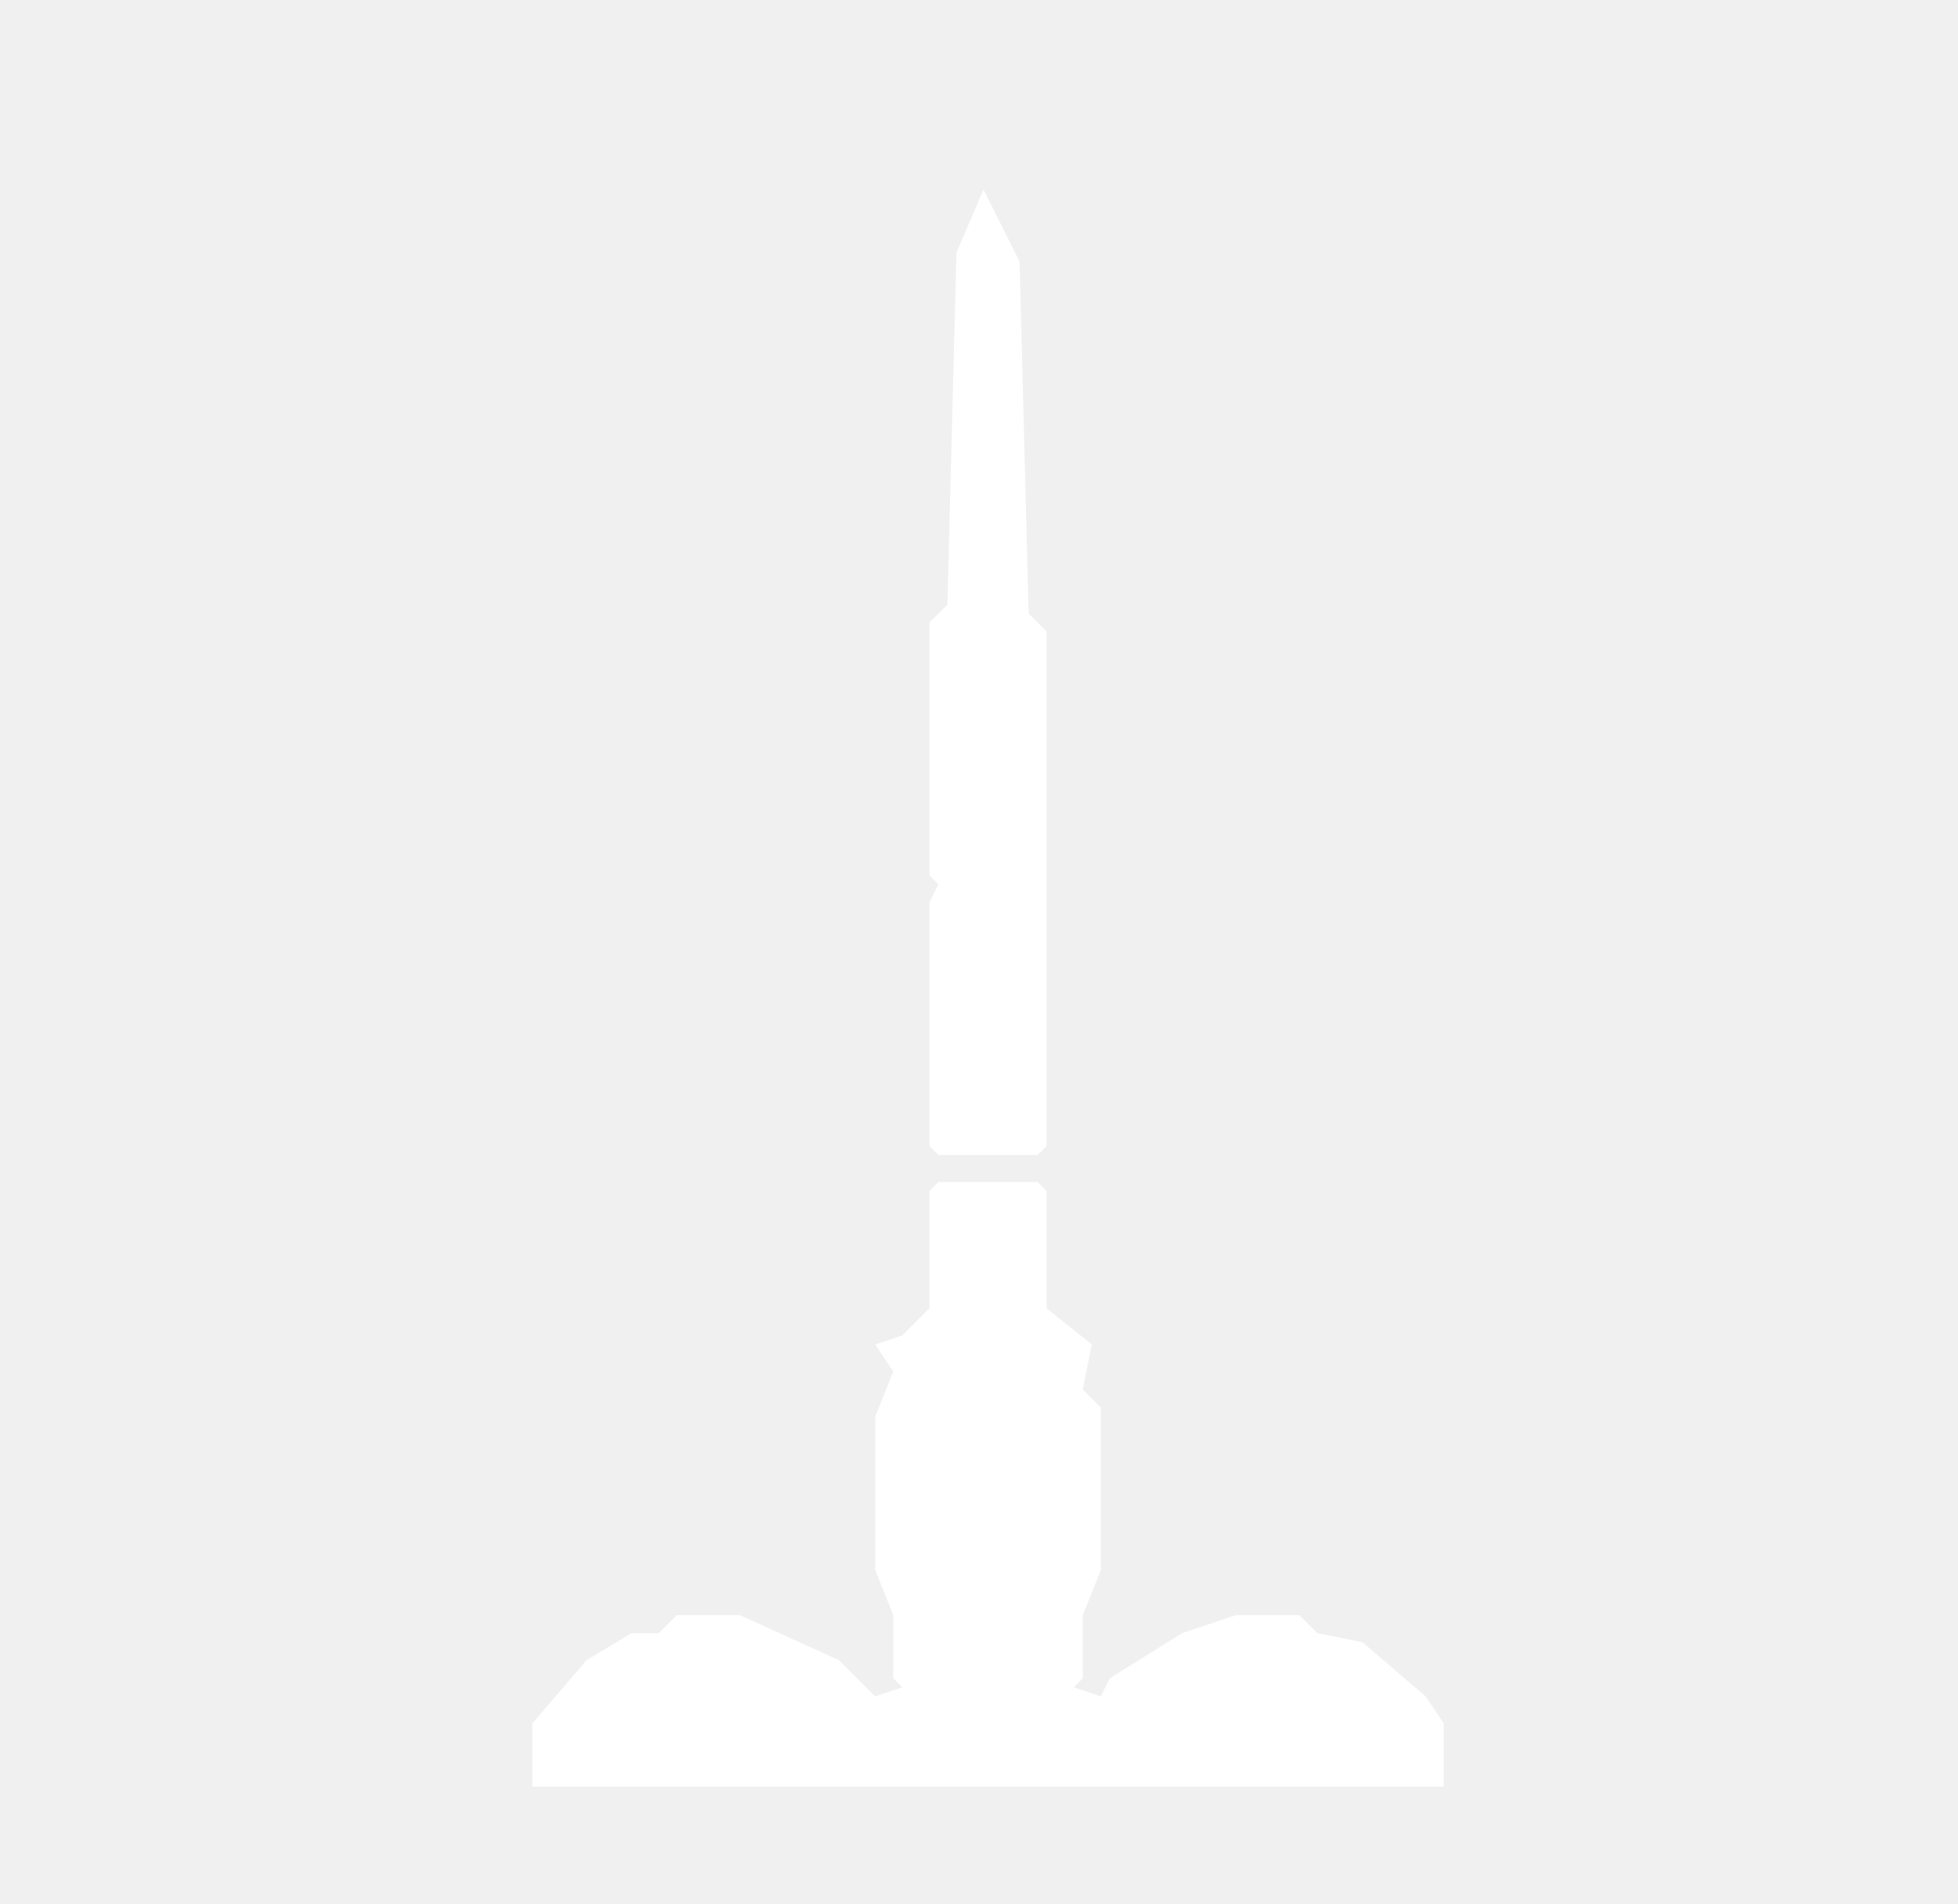
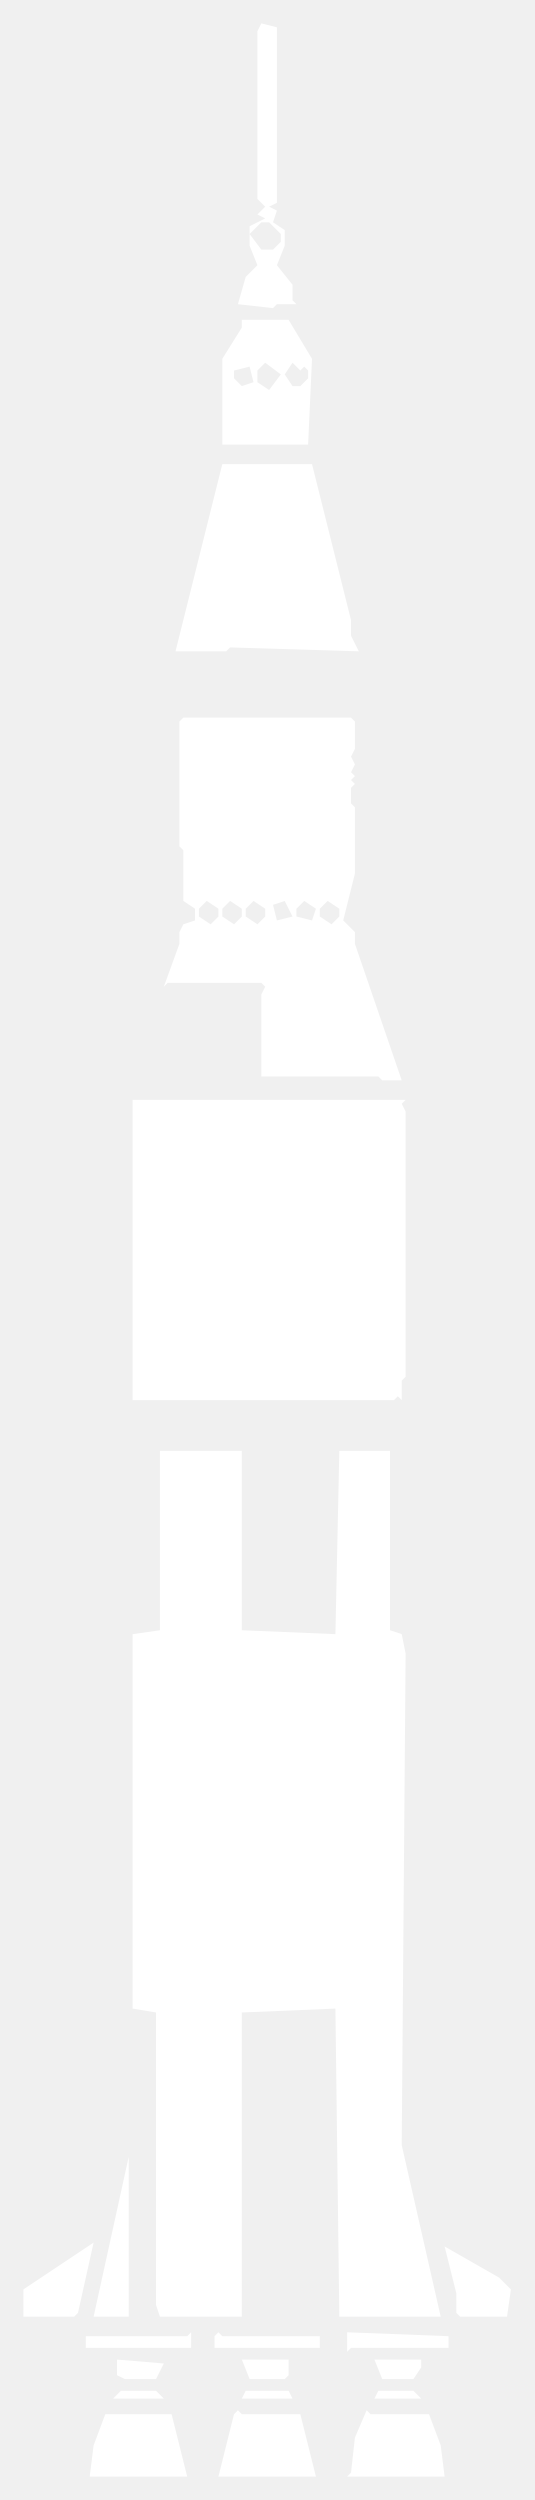
- <svg xmlns="http://www.w3.org/2000/svg" viewBox="0 0 217 211">
+ <svg xmlns="http://www.w3.org/2000/svg" viewBox="0 0 137 641">
  <g fill="#fff" fill-rule="evenodd">
-     <path d="M 59,191 L 59,198 L 160,198 L 160,191 L 158,188 L 151,182 L 146,181 L 144,179 L 137,179 L 131,181 L 123,186 L 122,188 L 119,187 L 120,186 L 120,179 L 122,174 L 122,156 L 120,154 L 121,149 L 116,145 L 116,132 L 115,131 L 104,131 L 103,132 L 103,145 L 100,148 L 97,149 L 99,152 L 97,157 L 97,174 L 99,179 L 99,186 L 100,187 L 97,188 L 93,184 L 82,179 L 75,179 L 73,181 L 70,181 L 65,184 Z" />
-     <path d="M 109,21 L 106,28 L 105,67 L 103,69 L 103,97 L 104,98 L 103,100 L 103,127 L 104,128 L 115,128 L 116,127 L 116,70 L 114,68 L 113,29 Z" />
+     <path d="M 27,619 L 24,627 L 23,635 L 48,635 L 44,619 Z M 94,618 L 91,625 L 90,634 L 89,635 L 114,635 L 113,627 L 110,619 L 95,619 Z M 60,619 L 56,635 L 81,635 L 77,619 L 62,619 L 61,618 Z M 96,615 L 108,615 L 106,613 L 97,613 Z M 62,615 L 75,615 L 74,613 L 63,613 Z M 29,615 L 42,615 L 40,613 L 31,613 Z M 96,605 L 98,610 L 106,610 L 108,607 L 108,605 Z M 62,605 L 64,610 L 73,610 L 74,609 L 74,605 Z M 30,609 L 32,610 L 40,610 L 42,606 L 30,605 Z M 89,598 L 89,603 L 90,602 L 115,602 L 115,599 Z M 55,599 L 55,602 L 82,602 L 82,599 L 57,599 L 56,598 Z M 49,598 L 48,599 L 22,599 L 22,602 L 49,602 Z M 114,576 L 117,588 L 117,593 L 118,594 L 130,594 L 131,587 L 128,584 Z M 24,575 L 6,587 L 6,594 L 19,594 L 20,593 Z M 33,553 L 24,594 L 33,594 Z M 41,372 L 41,418 L 34,419 L 34,515 L 40,516 L 40,591 L 41,594 L 62,594 L 62,516 L 86,515 L 87,594 L 113,594 L 103,550 L 104,424 L 103,419 L 100,418 L 100,372 L 87,372 L 86,419 L 62,418 L 62,372 Z M 34,282 L 34,359 L 101,359 L 102,358 L 103,359 L 103,354 L 104,353 L 104,285 L 103,283 L 104,282 Z M 47,184 L 46,185 L 46,217 L 47,218 L 47,231 L 50,233 L 50,236 L 47,237 L 46,239 L 46,242 L 42,253 L 43,252 L 67,252 L 68,253 L 67,255 L 67,276 L 97,276 L 98,277 L 103,277 L 91,242 L 91,239 L 88,236 L 91,224 L 91,207 L 90,206 L 90,202 L 91,201 L 90,200 L 91,199 L 90,198 L 91,196 L 90,194 L 91,192 L 91,185 L 90,184 Z M 84,231 L 87,233 L 87,235 L 85,237 L 82,235 L 82,233 Z M 78,231 L 81,233 L 80,236 L 76,235 L 76,233 Z M 70,232 L 73,231 L 75,235 L 71,236 Z M 65,231 L 68,233 L 68,235 L 66,237 L 63,235 L 63,233 Z M 59,231 L 62,233 L 62,235 L 60,237 L 57,235 L 57,233 Z M 53,231 L 56,233 L 56,235 L 54,237 L 51,235 L 51,233 Z M 57,119 L 45,167 L 58,167 L 59,166 L 92,167 L 90,163 L 90,159 L 80,119 Z M 62,82 L 62,84 L 57,92 L 57,114 L 79,114 L 80,92 L 74,82 Z M 60,95 L 64,94 L 65,98 L 62,99 L 60,97 Z M 73,96 L 75,93 L 77,95 L 78,94 L 79,95 L 79,97 L 77,99 L 75,99 Z M 68,93 L 72,96 L 69,100 L 66,98 L 66,95 Z M 67,6 L 66,8 L 66,51 L 68,53 L 66,55 L 68,56 L 64,58 L 64,63 L 66,68 L 63,71 L 61,78 L 70,79 L 71,78 L 76,78 L 75,77 L 75,73 L 71,68 L 73,63 L 73,59 L 70,57 L 71,54 L 69,53 L 71,52 L 71,7 Z M 67,57 L 69,57 L 72,60 L 72,62 L 70,64 L 67,64 L 64,60 Z" />
  </g>
</svg>
